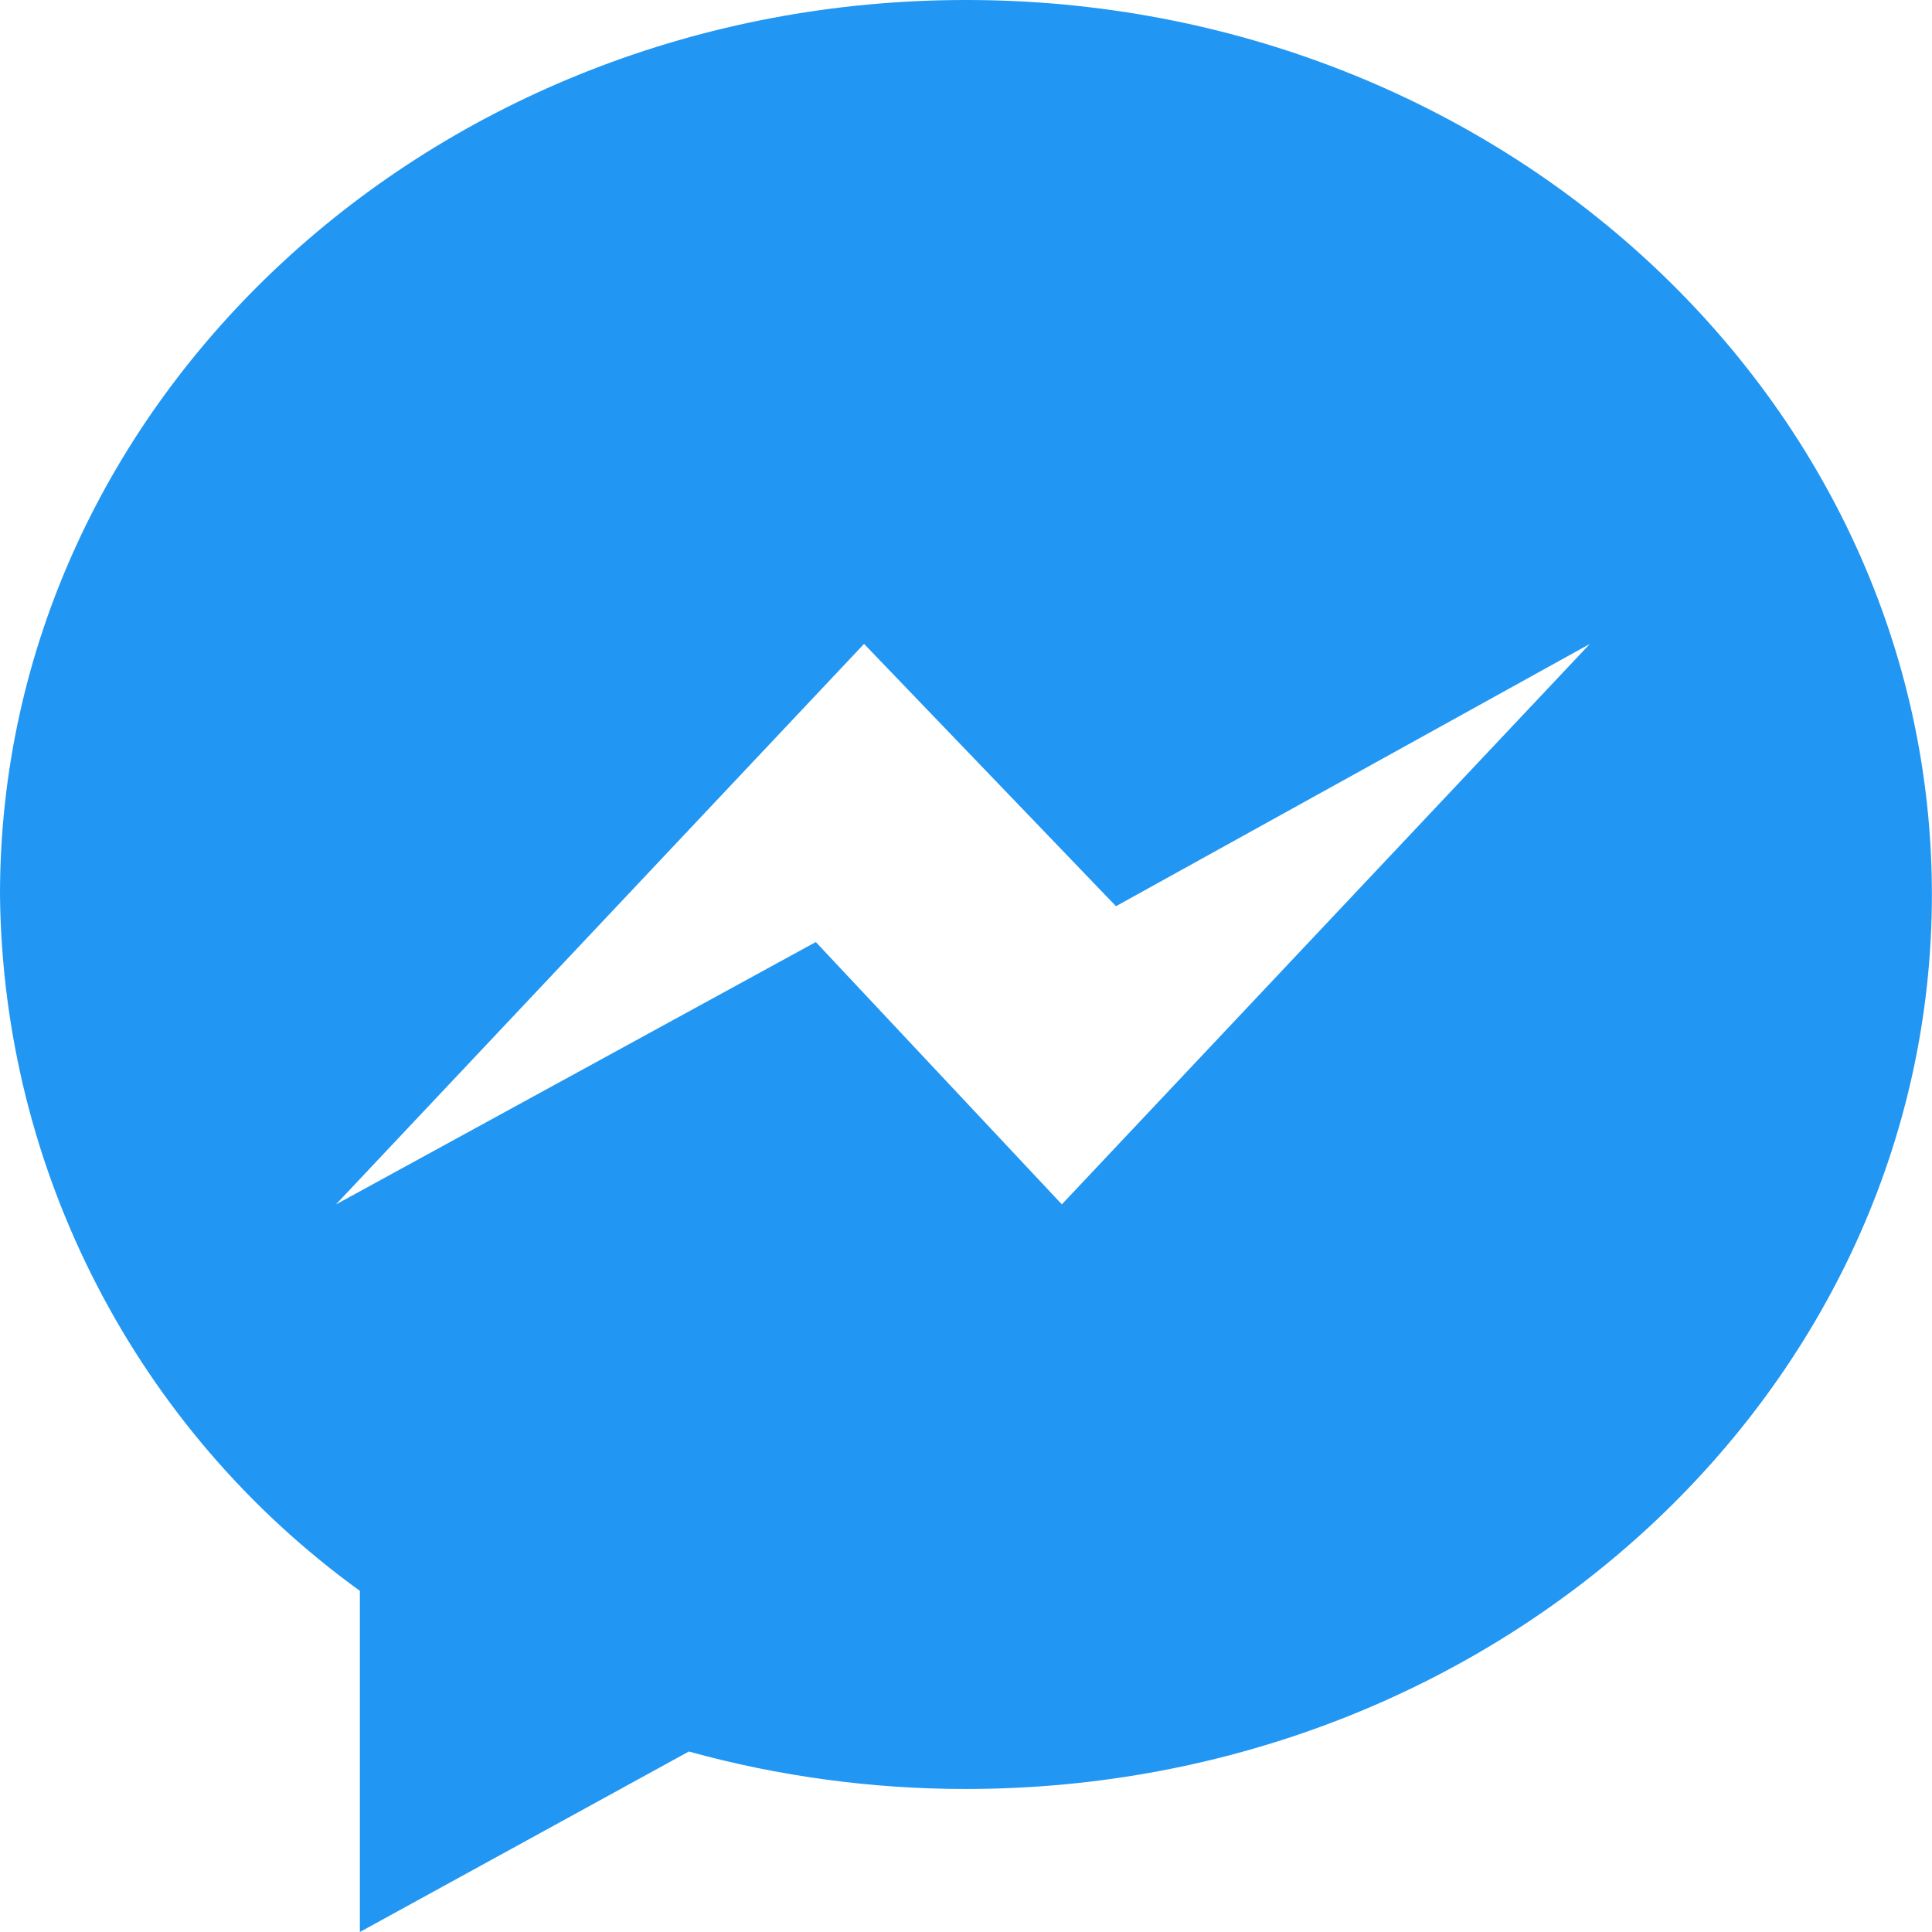
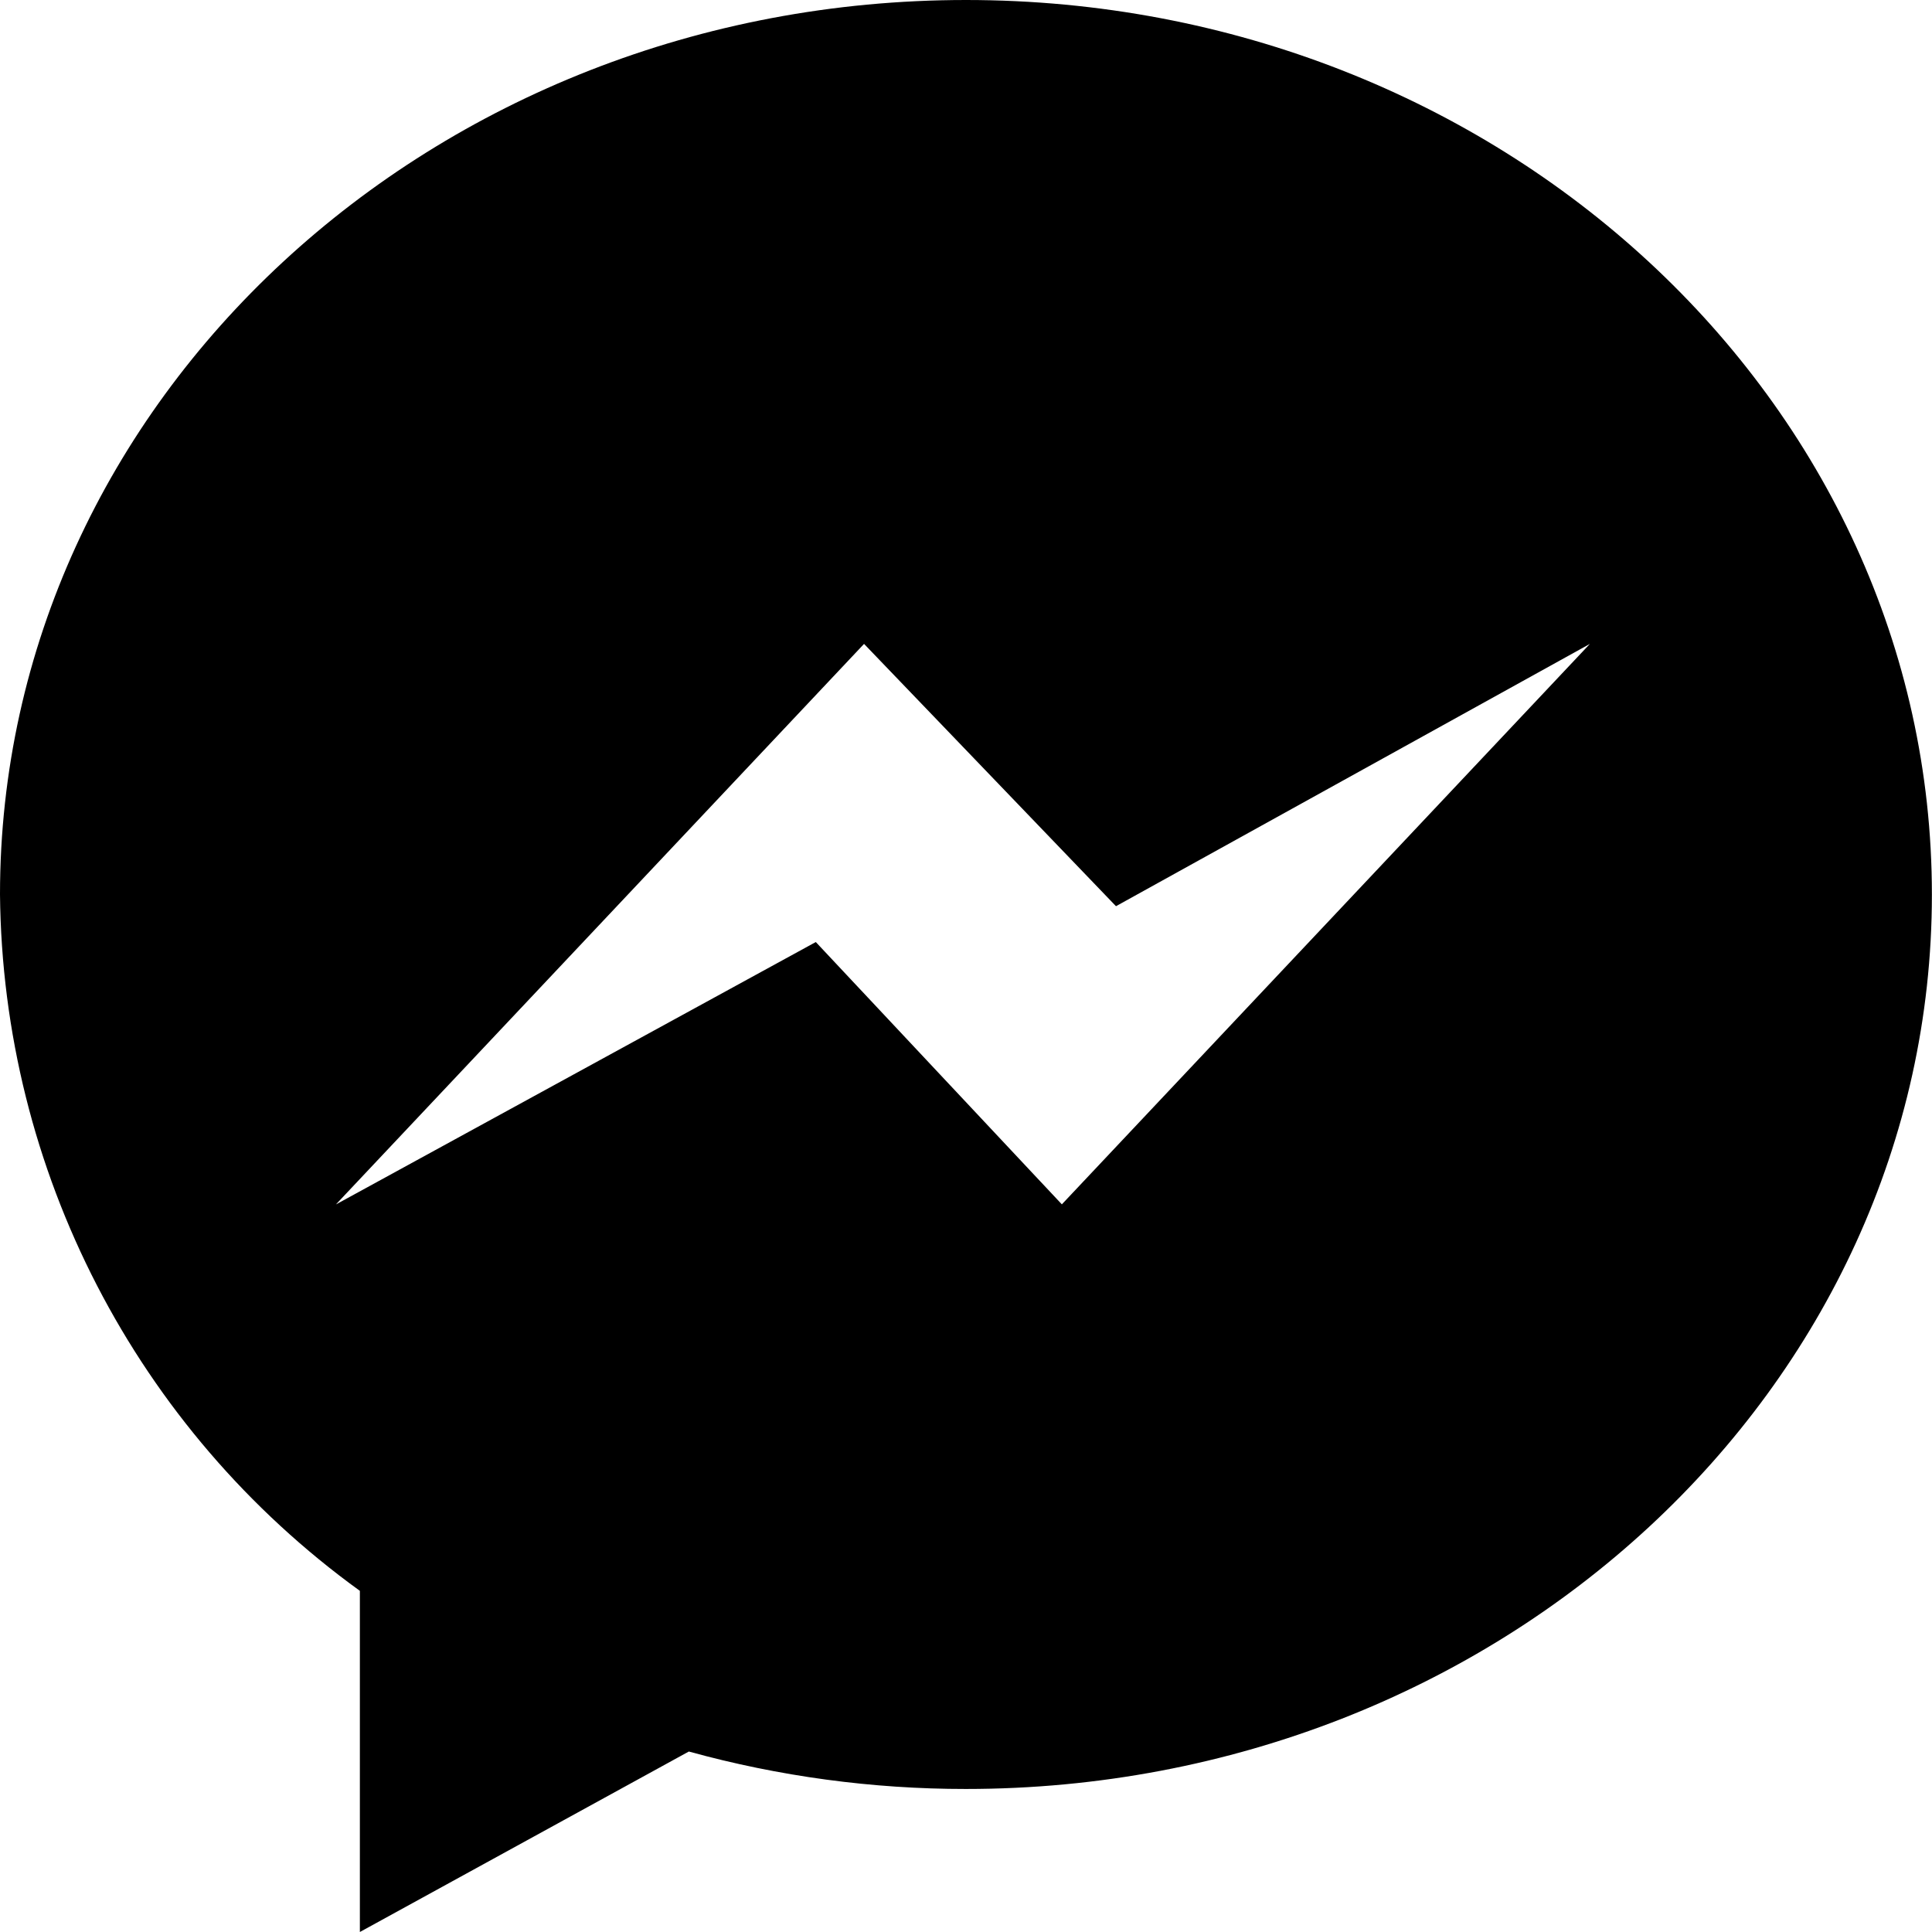
<svg xmlns="http://www.w3.org/2000/svg" width="18.059" height="18.06" viewBox="0 0 18.059 18.06">
-   <path id="messenger" d="M0,8.361a8.129,8.129,0,0,0,3.364,6.51V18.06l3.075-1.687a9.721,9.721,0,0,0,2.59.35c4.987,0,9.03-3.743,9.03-8.361S14.017,0,9.03,0,0,3.743,0,8.361ZM8.077,6.019l2.355,2.452,4.43-2.452L9.926,11.258l-2.3-2.452L3.14,11.259Z" fill="#2196f3" />
+   <path id="messenger" d="M0,8.361a8.129,8.129,0,0,0,3.364,6.51V18.06l3.075-1.687a9.721,9.721,0,0,0,2.59.35c4.987,0,9.03-3.743,9.03-8.361S14.017,0,9.03,0,0,3.743,0,8.361ZM8.077,6.019l2.355,2.452,4.43-2.452L9.926,11.258l-2.3-2.452L3.14,11.259Z" />
</svg>
